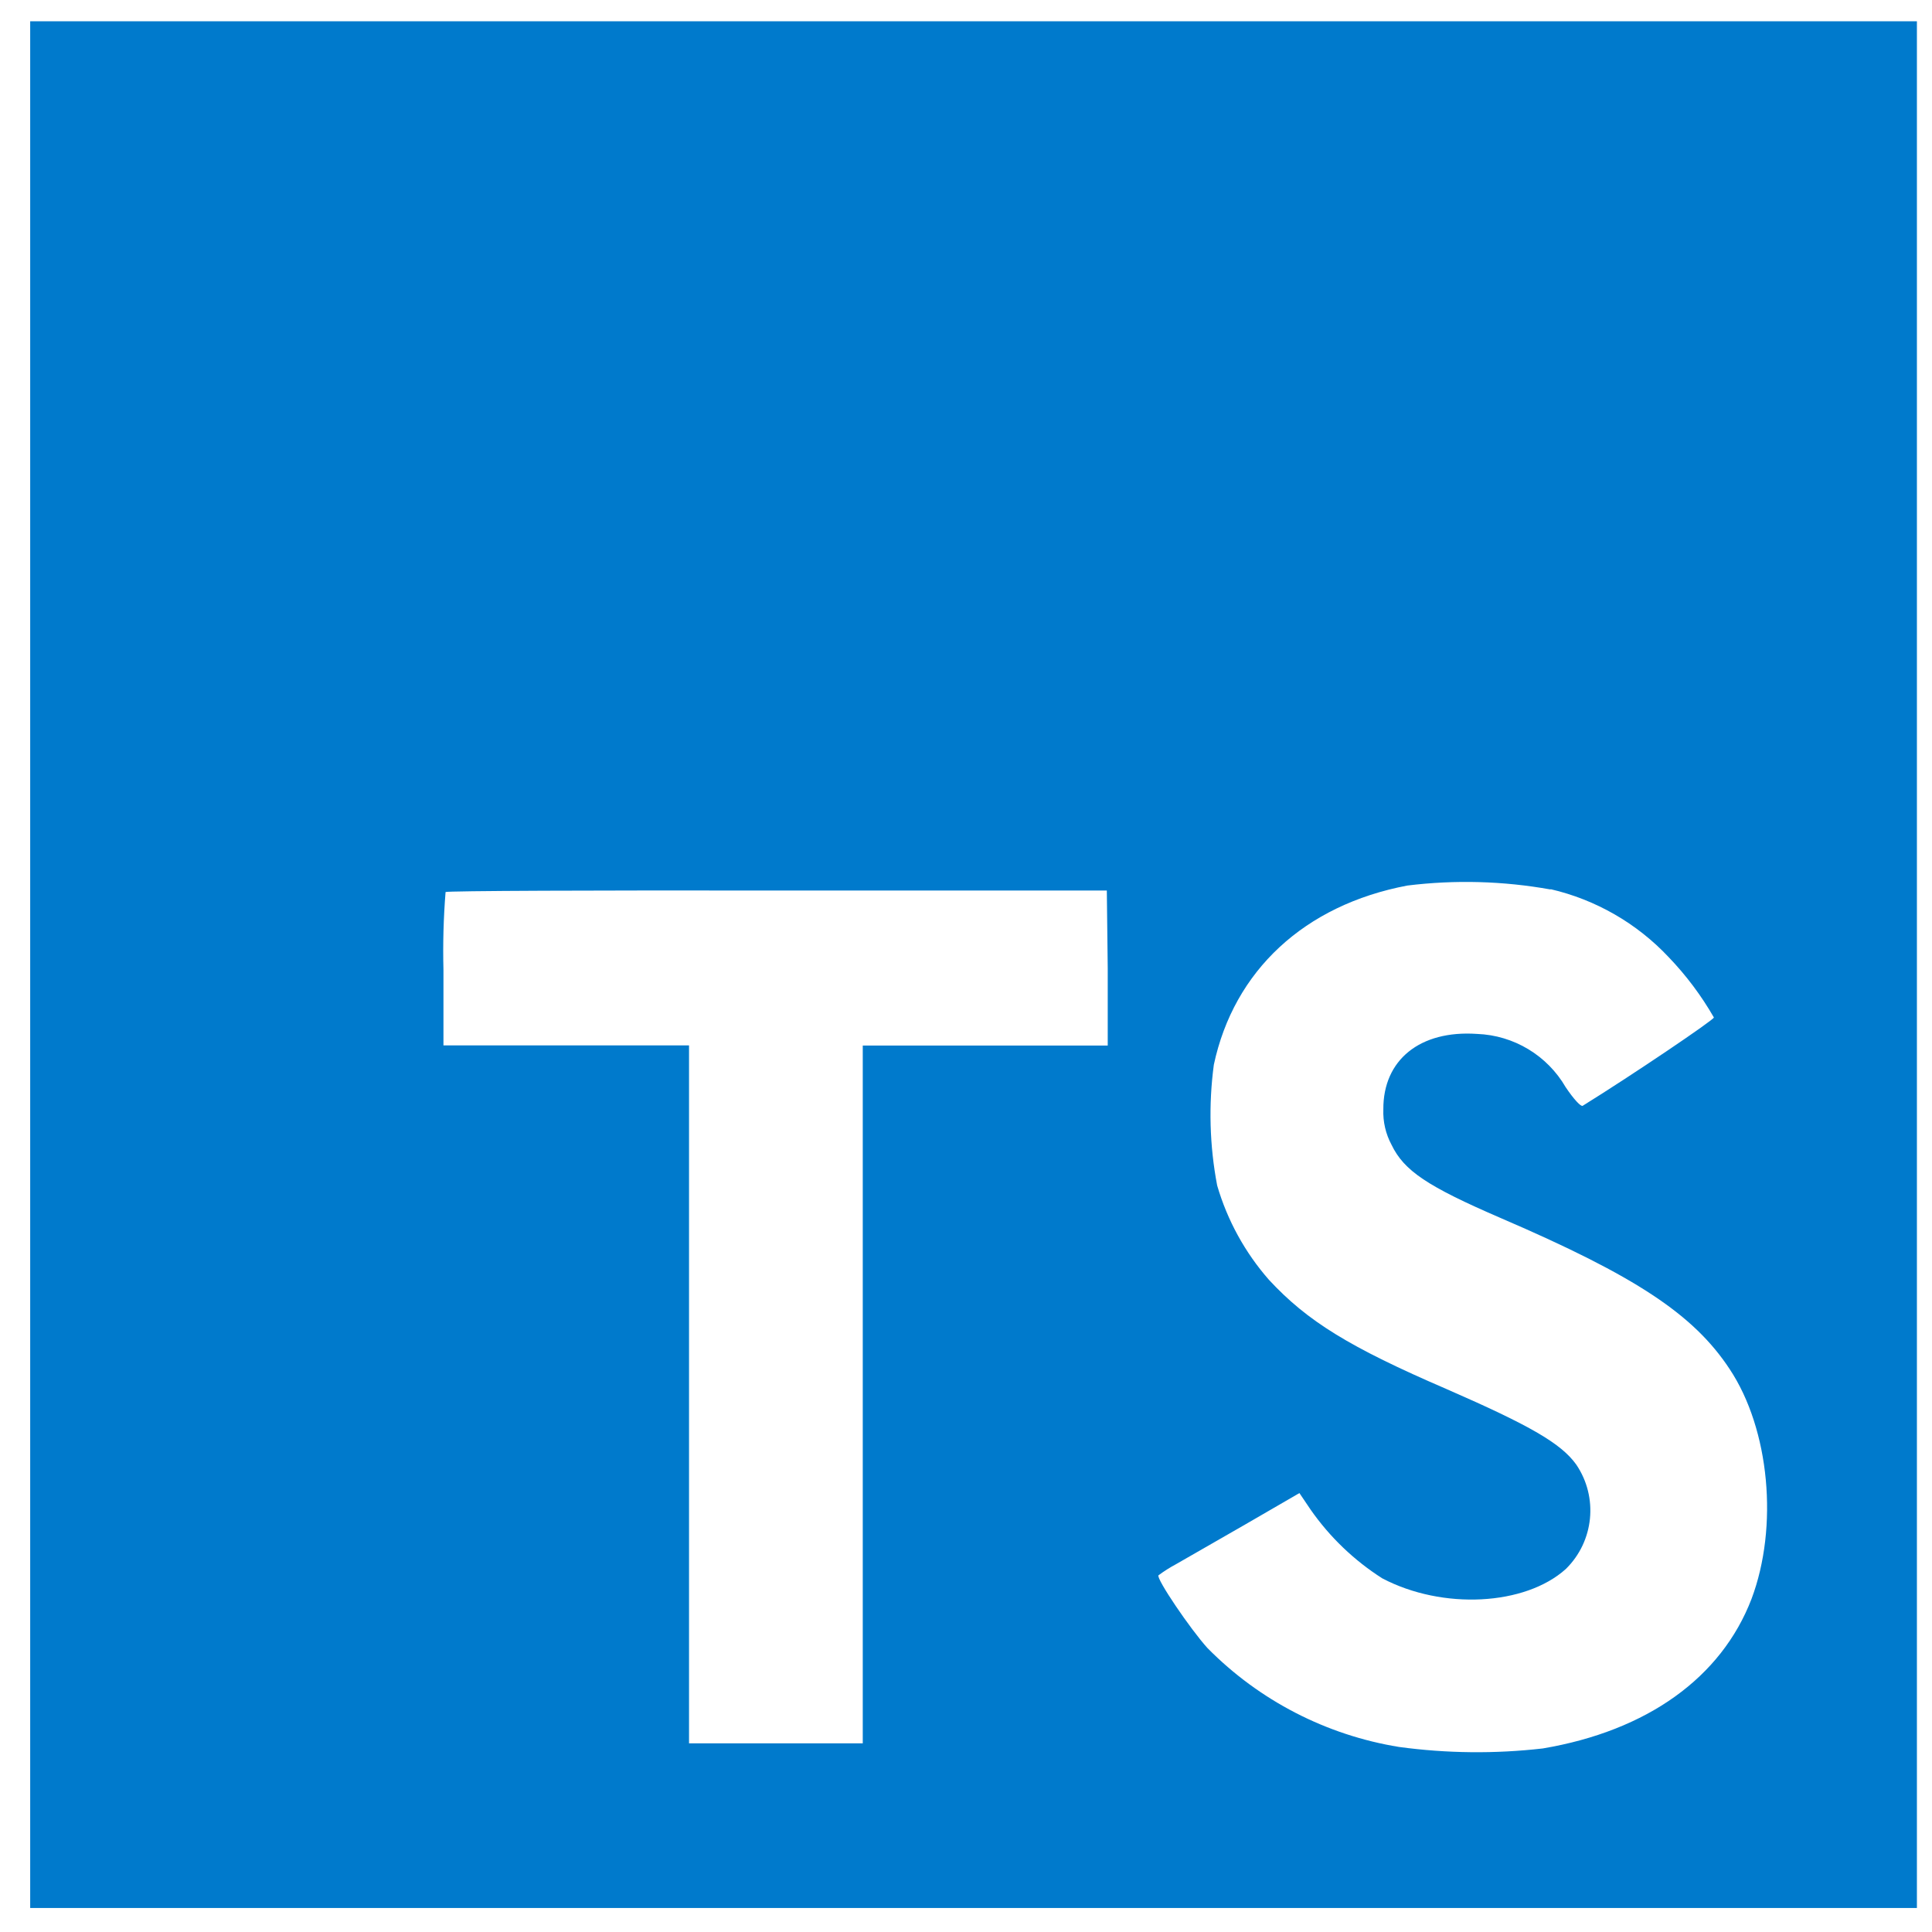
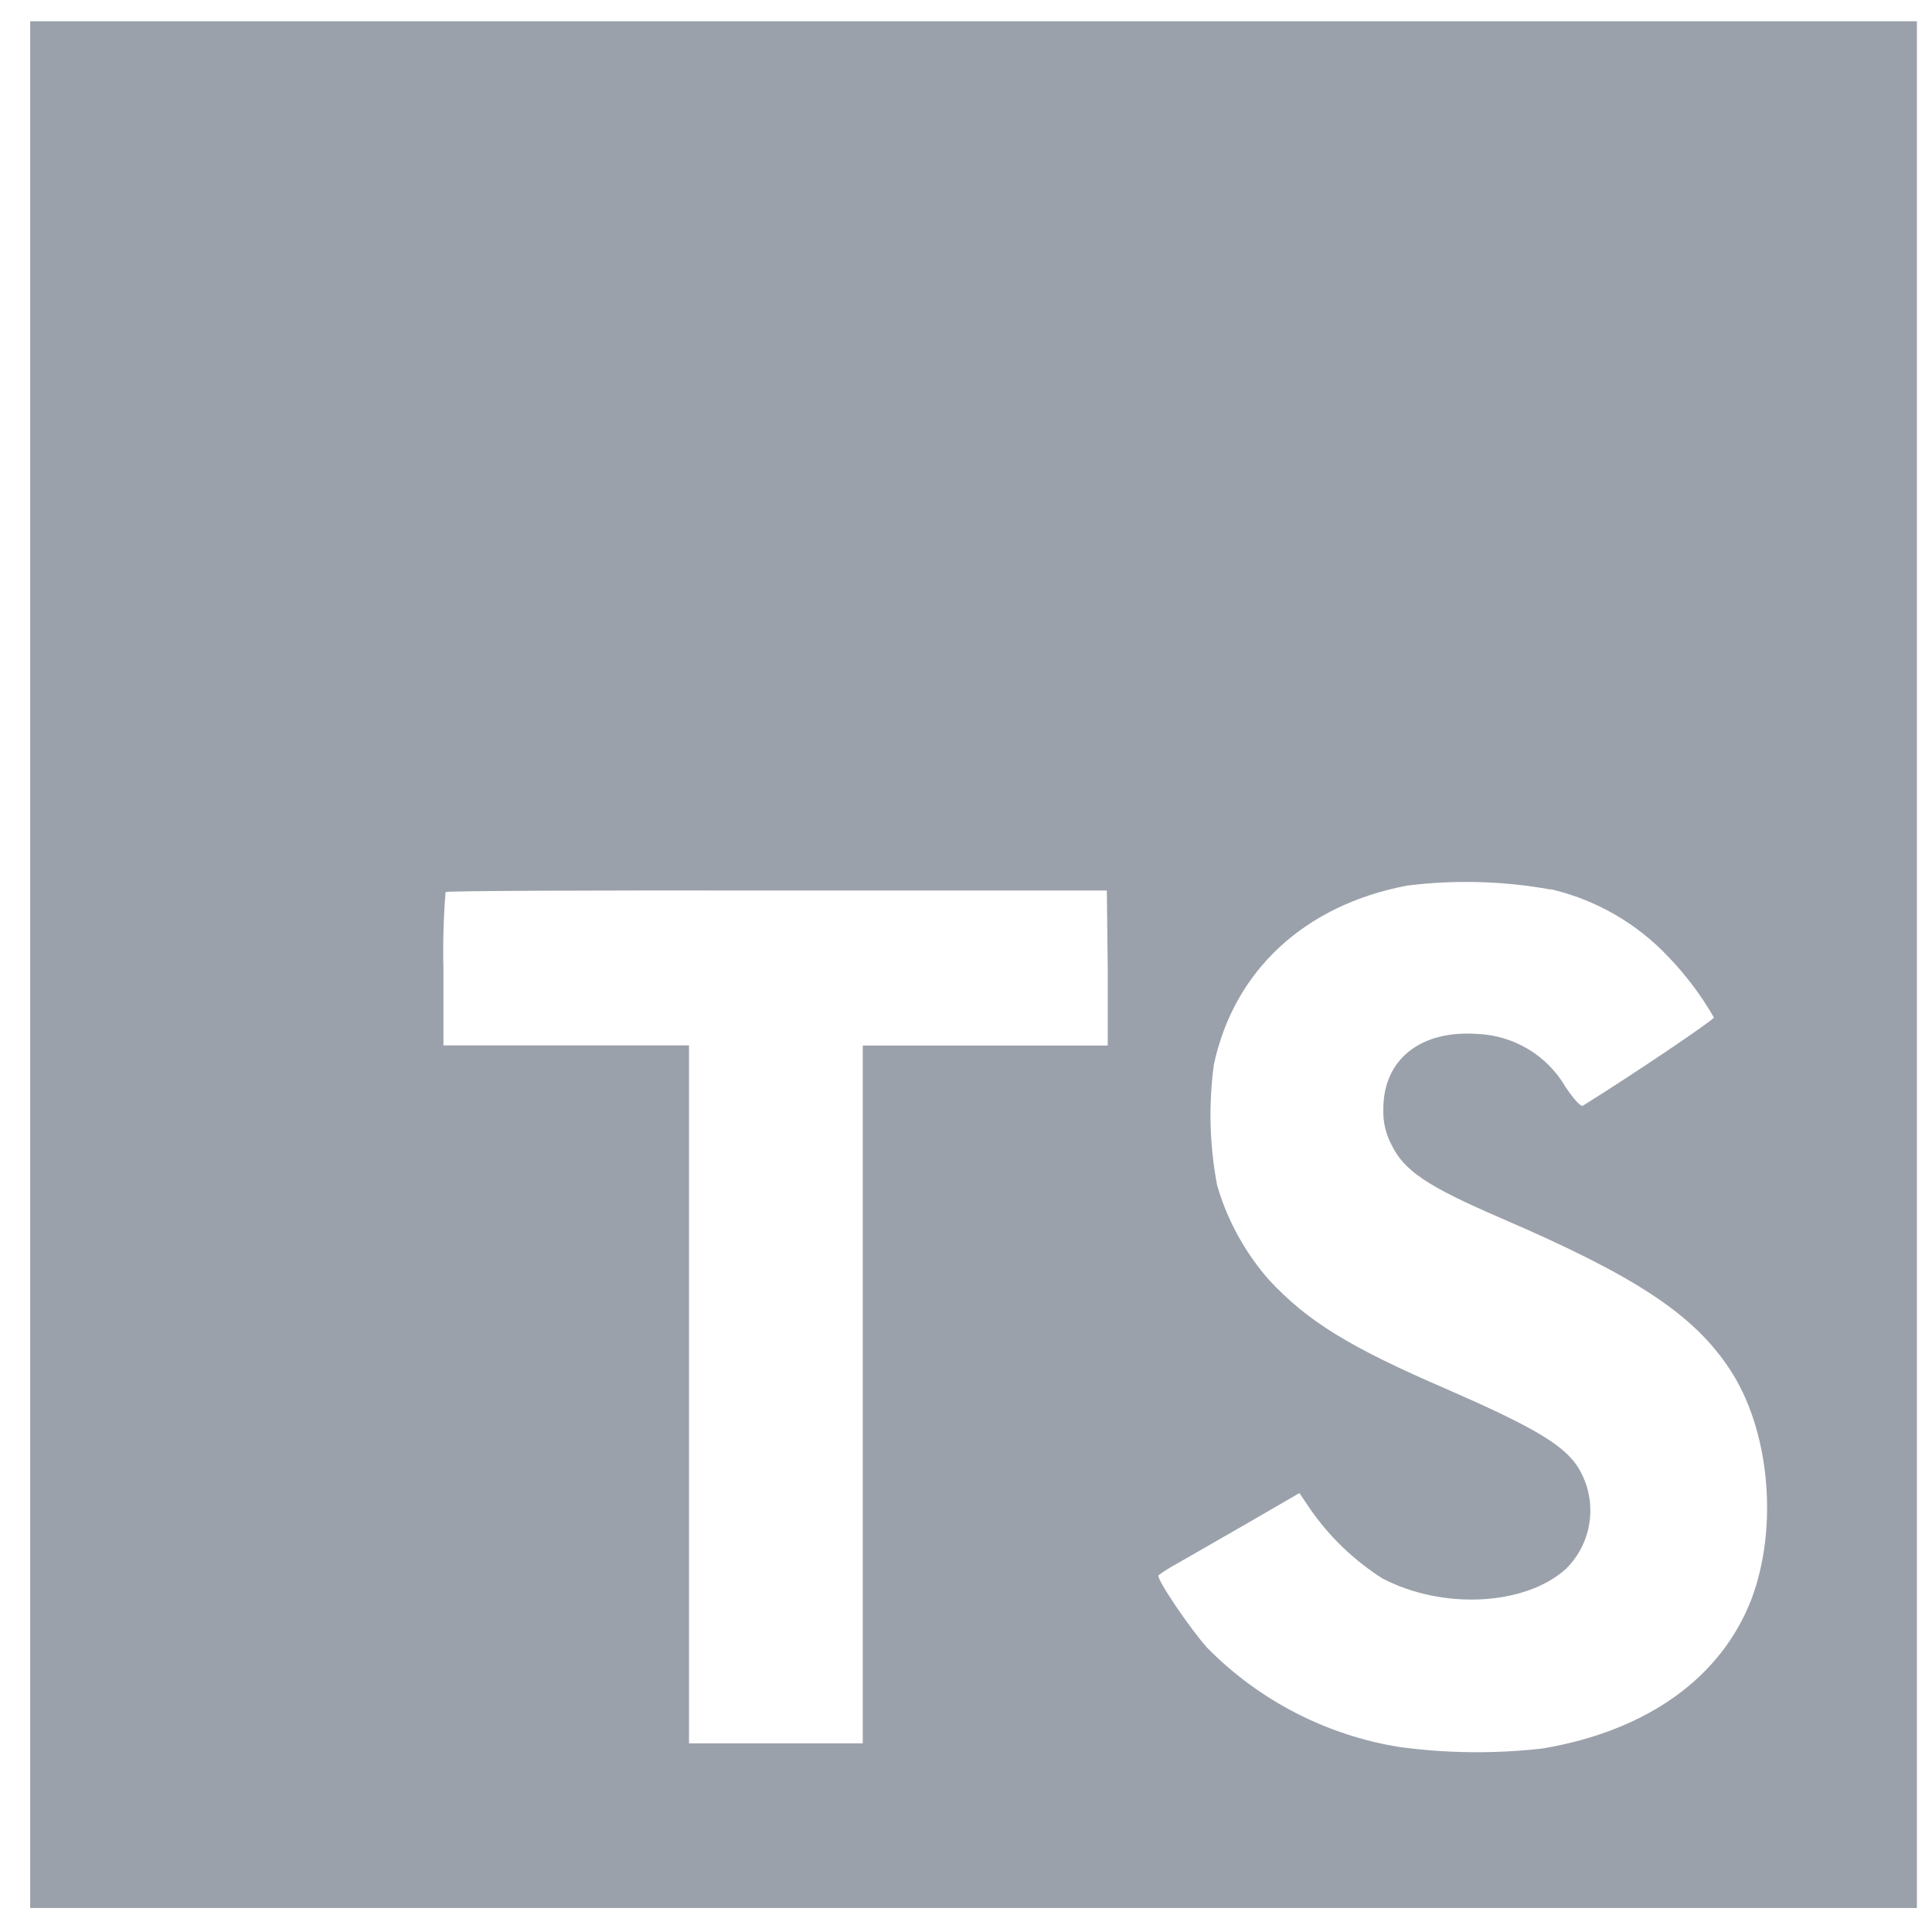
<svg xmlns="http://www.w3.org/2000/svg" viewBox="0 0 128 128">
-   <path fill="#007acc" d="M2 63.91v62.5h125v-125H2zm100.73-5a15.56 15.56 0 017.82 4.5 20.58 20.58 0 013 4c0 .16-5.4 3.81-8.69 5.85-.12.08-.6-.44-1.13-1.23a7.09 7.09 0 00-5.87-3.53c-3.79-.26-6.23 1.73-6.21 5a4.58 4.58 0 00.54 2.34c.83 1.73 2.38 2.76 7.24 4.86 8.95 3.85 12.78 6.39 15.16 10 2.66 4 3.25 10.46 1.45 15.24-2 5.2-6.9 8.73-13.83 9.9a38.32 38.32 0 01-9.52-.1A23 23 0 0180 109.19c-1.15-1.27-3.39-4.58-3.25-4.82a9.34 9.34 0 011.15-.73l4.6-2.64 3.59-2.08.75 1.11a16.78 16.78 0 004.74 4.54c4 2.1 9.46 1.81 12.16-.62a5.43 5.43 0 00.69-6.92c-1-1.39-3-2.56-8.59-5-6.45-2.78-9.23-4.5-11.77-7.24a16.48 16.48 0 01-3.43-6.25 25 25 0 01-.22-8c1.33-6.23 6-10.58 12.82-11.87a31.66 31.66 0 019.49.26zm-29.34 5.24v5.12H57.16v46.23H45.65V69.26H29.38v-5a49.19 49.19 0 01.14-5.16c.06-.08 10-.12 22-.1h21.81z" />
+   <path fill="#9ba1ab" d="M2 63.91v62.5h125v-125H2zm100.73-5a15.56 15.56 0 017.82 4.5 20.58 20.58 0 013 4c0 .16-5.4 3.81-8.69 5.85-.12.08-.6-.44-1.13-1.23a7.09 7.09 0 00-5.87-3.53c-3.79-.26-6.23 1.73-6.21 5a4.58 4.58 0 00.54 2.34c.83 1.73 2.38 2.76 7.24 4.86 8.95 3.85 12.78 6.39 15.16 10 2.66 4 3.25 10.46 1.45 15.24-2 5.2-6.9 8.73-13.83 9.9a38.32 38.32 0 01-9.52-.1A23 23 0 0180 109.19c-1.15-1.27-3.39-4.58-3.25-4.82a9.34 9.34 0 011.15-.73l4.6-2.64 3.59-2.08.75 1.11a16.78 16.78 0 004.74 4.54c4 2.1 9.46 1.81 12.16-.62a5.43 5.43 0 00.69-6.92c-1-1.39-3-2.56-8.59-5-6.45-2.78-9.23-4.5-11.77-7.24a16.48 16.48 0 01-3.43-6.25 25 25 0 01-.22-8c1.33-6.23 6-10.58 12.82-11.87a31.66 31.66 0 019.49.26zm-29.34 5.24v5.12H57.16v46.23H45.65V69.26H29.38v-5a49.19 49.19 0 01.14-5.16c.06-.08 10-.12 22-.1h21.81z" />
</svg>
